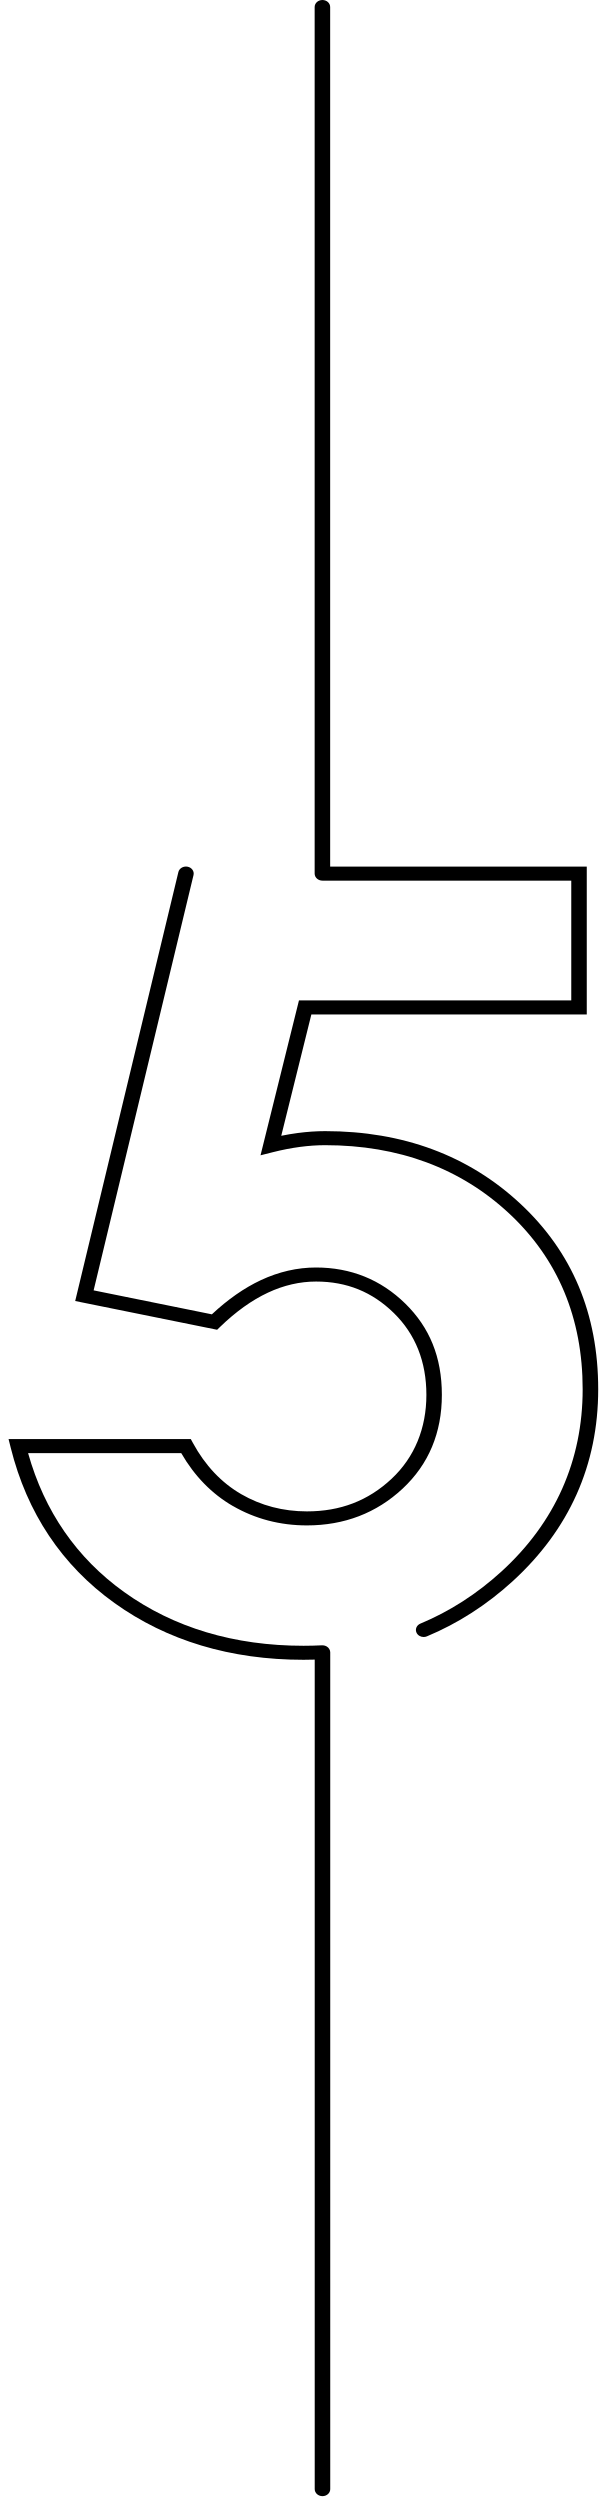
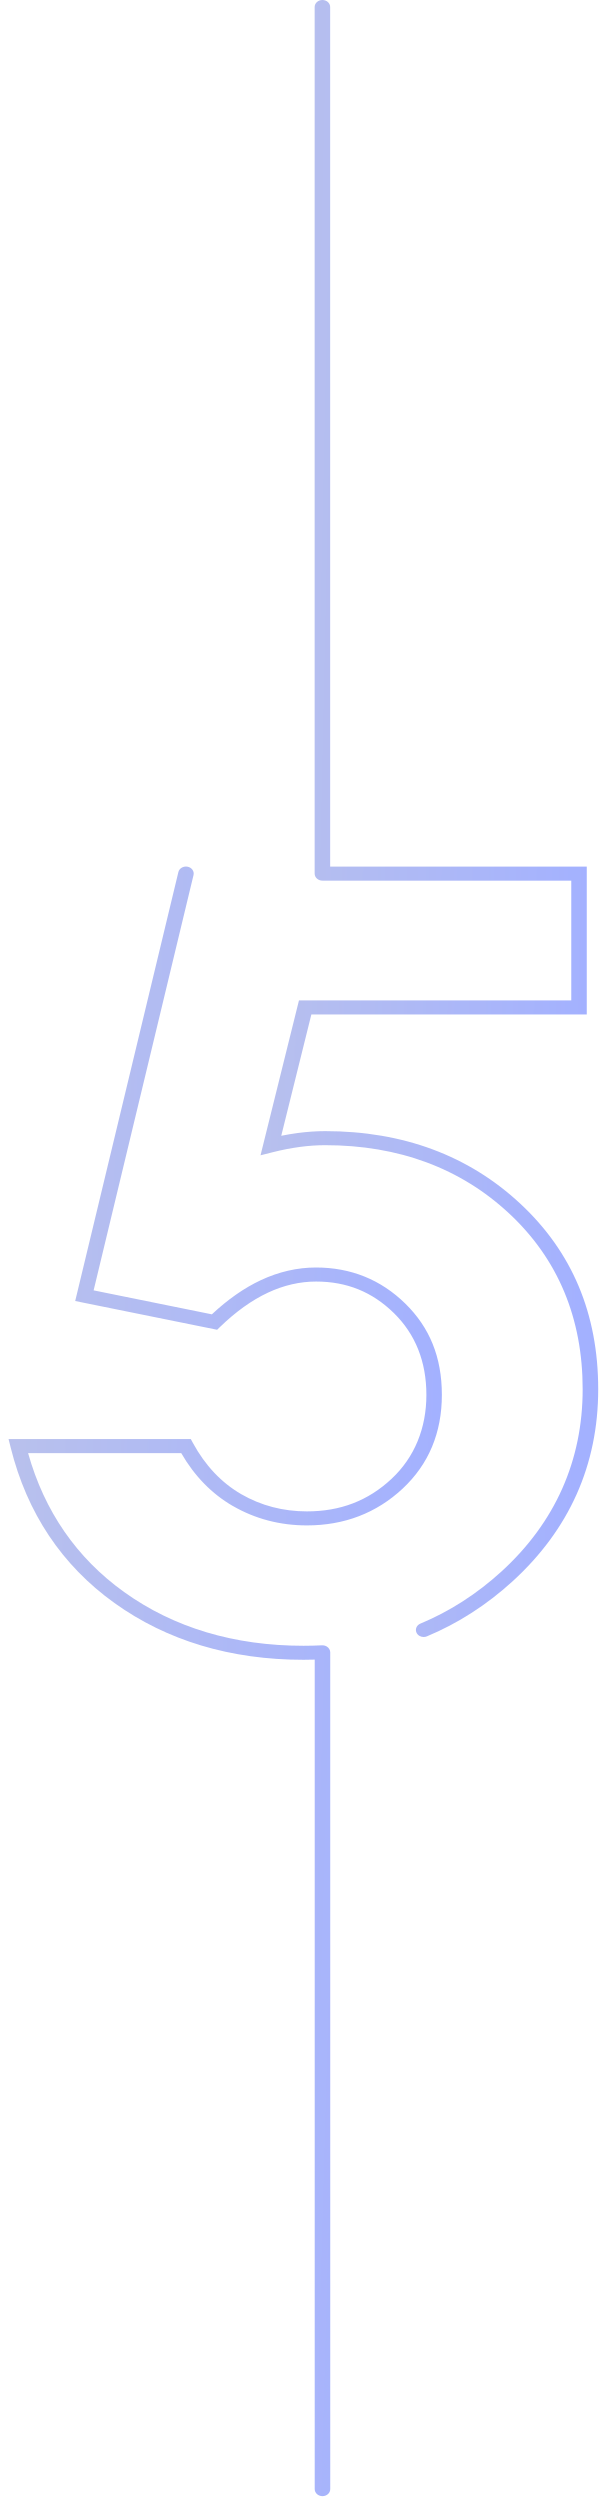
<svg xmlns="http://www.w3.org/2000/svg" width="64" height="267" viewBox="0 0 64 267" fill="none">
  <path d="M24.864 160.836C27.244 162.214 29.905 162.914 32.776 162.914C36.768 162.914 40.207 161.594 42.998 158.989C45.781 156.391 47.191 153.021 47.191 148.976C47.191 144.931 45.877 141.766 43.285 139.224C40.676 136.666 37.466 135.369 33.75 135.369C31.757 135.369 29.773 135.824 27.857 136.721C26.087 137.551 24.329 138.776 22.628 140.371L9.999 137.811L20.668 93.457C20.765 93.052 20.483 92.652 20.036 92.564C19.589 92.477 19.147 92.732 19.051 93.137L8.031 138.949L23.189 142.019L23.512 141.706C25.184 140.086 26.901 138.856 28.619 138.054C30.3 137.266 32.028 136.869 33.753 136.869C37.035 136.869 39.755 137.971 42.071 140.241C44.37 142.496 45.538 145.436 45.538 148.976C45.538 152.516 44.285 155.636 41.811 157.946C39.31 160.281 36.353 161.416 32.779 161.416C30.231 161.416 27.868 160.796 25.761 159.576C23.647 158.351 21.91 156.511 20.605 154.111L20.378 153.694H0.914L1.143 154.609C2.885 161.591 6.612 167.174 12.221 171.199C17.831 175.224 24.624 177.266 32.417 177.266C32.817 177.266 33.215 177.259 33.612 177.246V265.839C33.612 266.254 33.982 266.589 34.441 266.589C34.899 266.589 35.269 266.254 35.269 265.839V176.464C35.269 176.449 35.266 176.436 35.263 176.421C35.26 176.371 35.252 176.321 35.238 176.274C35.166 176.036 34.973 175.846 34.719 175.764C34.714 175.764 34.711 175.764 34.706 175.761C34.661 175.749 34.617 175.736 34.573 175.731C34.554 175.729 34.534 175.729 34.512 175.726C34.487 175.726 34.465 175.719 34.441 175.719C34.432 175.719 34.427 175.719 34.418 175.719C34.41 175.719 34.399 175.719 34.391 175.719C33.745 175.751 33.08 175.769 32.417 175.769C25.008 175.769 18.559 173.836 13.251 170.026C8.191 166.394 4.746 161.409 3.001 155.196H19.357C20.77 157.644 22.625 159.544 24.872 160.844L24.864 160.836Z" fill="url(#paint0_linear_4340_38306)" />
  <path d="M34.725 120.805C33.798 120.805 32.815 120.872 31.802 121.005C31.223 121.082 30.634 121.18 30.038 121.302L33.254 108.342H62.667V92.55H35.261V0.75C35.261 0.335 34.891 0 34.433 0C33.975 0 33.605 0.335 33.605 0.75V93.302C33.605 93.717 33.975 94.052 34.433 94.052C34.441 94.052 34.447 94.052 34.455 94.052H61.011V106.845H31.929L27.824 123.387L29.158 123.05C30.135 122.802 31.104 122.615 32.039 122.49C32.973 122.367 33.875 122.305 34.723 122.305C42.576 122.305 49.193 124.762 54.389 129.61C59.59 134.462 62.228 140.777 62.228 148.372C62.228 155.967 59.305 162.592 53.544 167.847C50.93 170.232 48.023 172.1 44.901 173.4C44.484 173.572 44.304 174.017 44.495 174.395C44.636 174.67 44.934 174.832 45.249 174.832C45.364 174.832 45.483 174.81 45.594 174.762C48.895 173.387 51.965 171.415 54.72 168.905C60.804 163.357 63.888 156.45 63.888 148.372C63.888 140.295 61.094 133.707 55.581 128.565C50.06 123.415 43.046 120.805 34.728 120.805H34.725Z" fill="url(#paint1_linear_4340_38306)" />
  <defs>
    <linearGradient id="paint0_linear_4340_38306" x1="0.914" y1="92.547" x2="48.845" y2="93.876" gradientUnits="userSpaceOnUse">
-       <stop offset="0.006" stopColor="#B9C1EC" />
-       <stop offset="1" stopColor="#A3B1FF" />
+       <stop offset="0.006" stop-color="#B9C1EC" />
+       <stop offset="1" stop-color="#A3B1FF" />
    </linearGradient>
    <linearGradient id="paint1_linear_4340_38306" x1="27.824" y1="0" x2="65.188" y2="0.803" gradientUnits="userSpaceOnUse">
-       <stop offset="0.006" stopColor="#B9C1EC" />
-       <stop offset="1" stopColor="#A3B1FF" />
+       <stop offset="0.006" stop-color="#B9C1EC" />
+       <stop offset="1" stop-color="#A3B1FF" />
    </linearGradient>
  </defs>
</svg>
